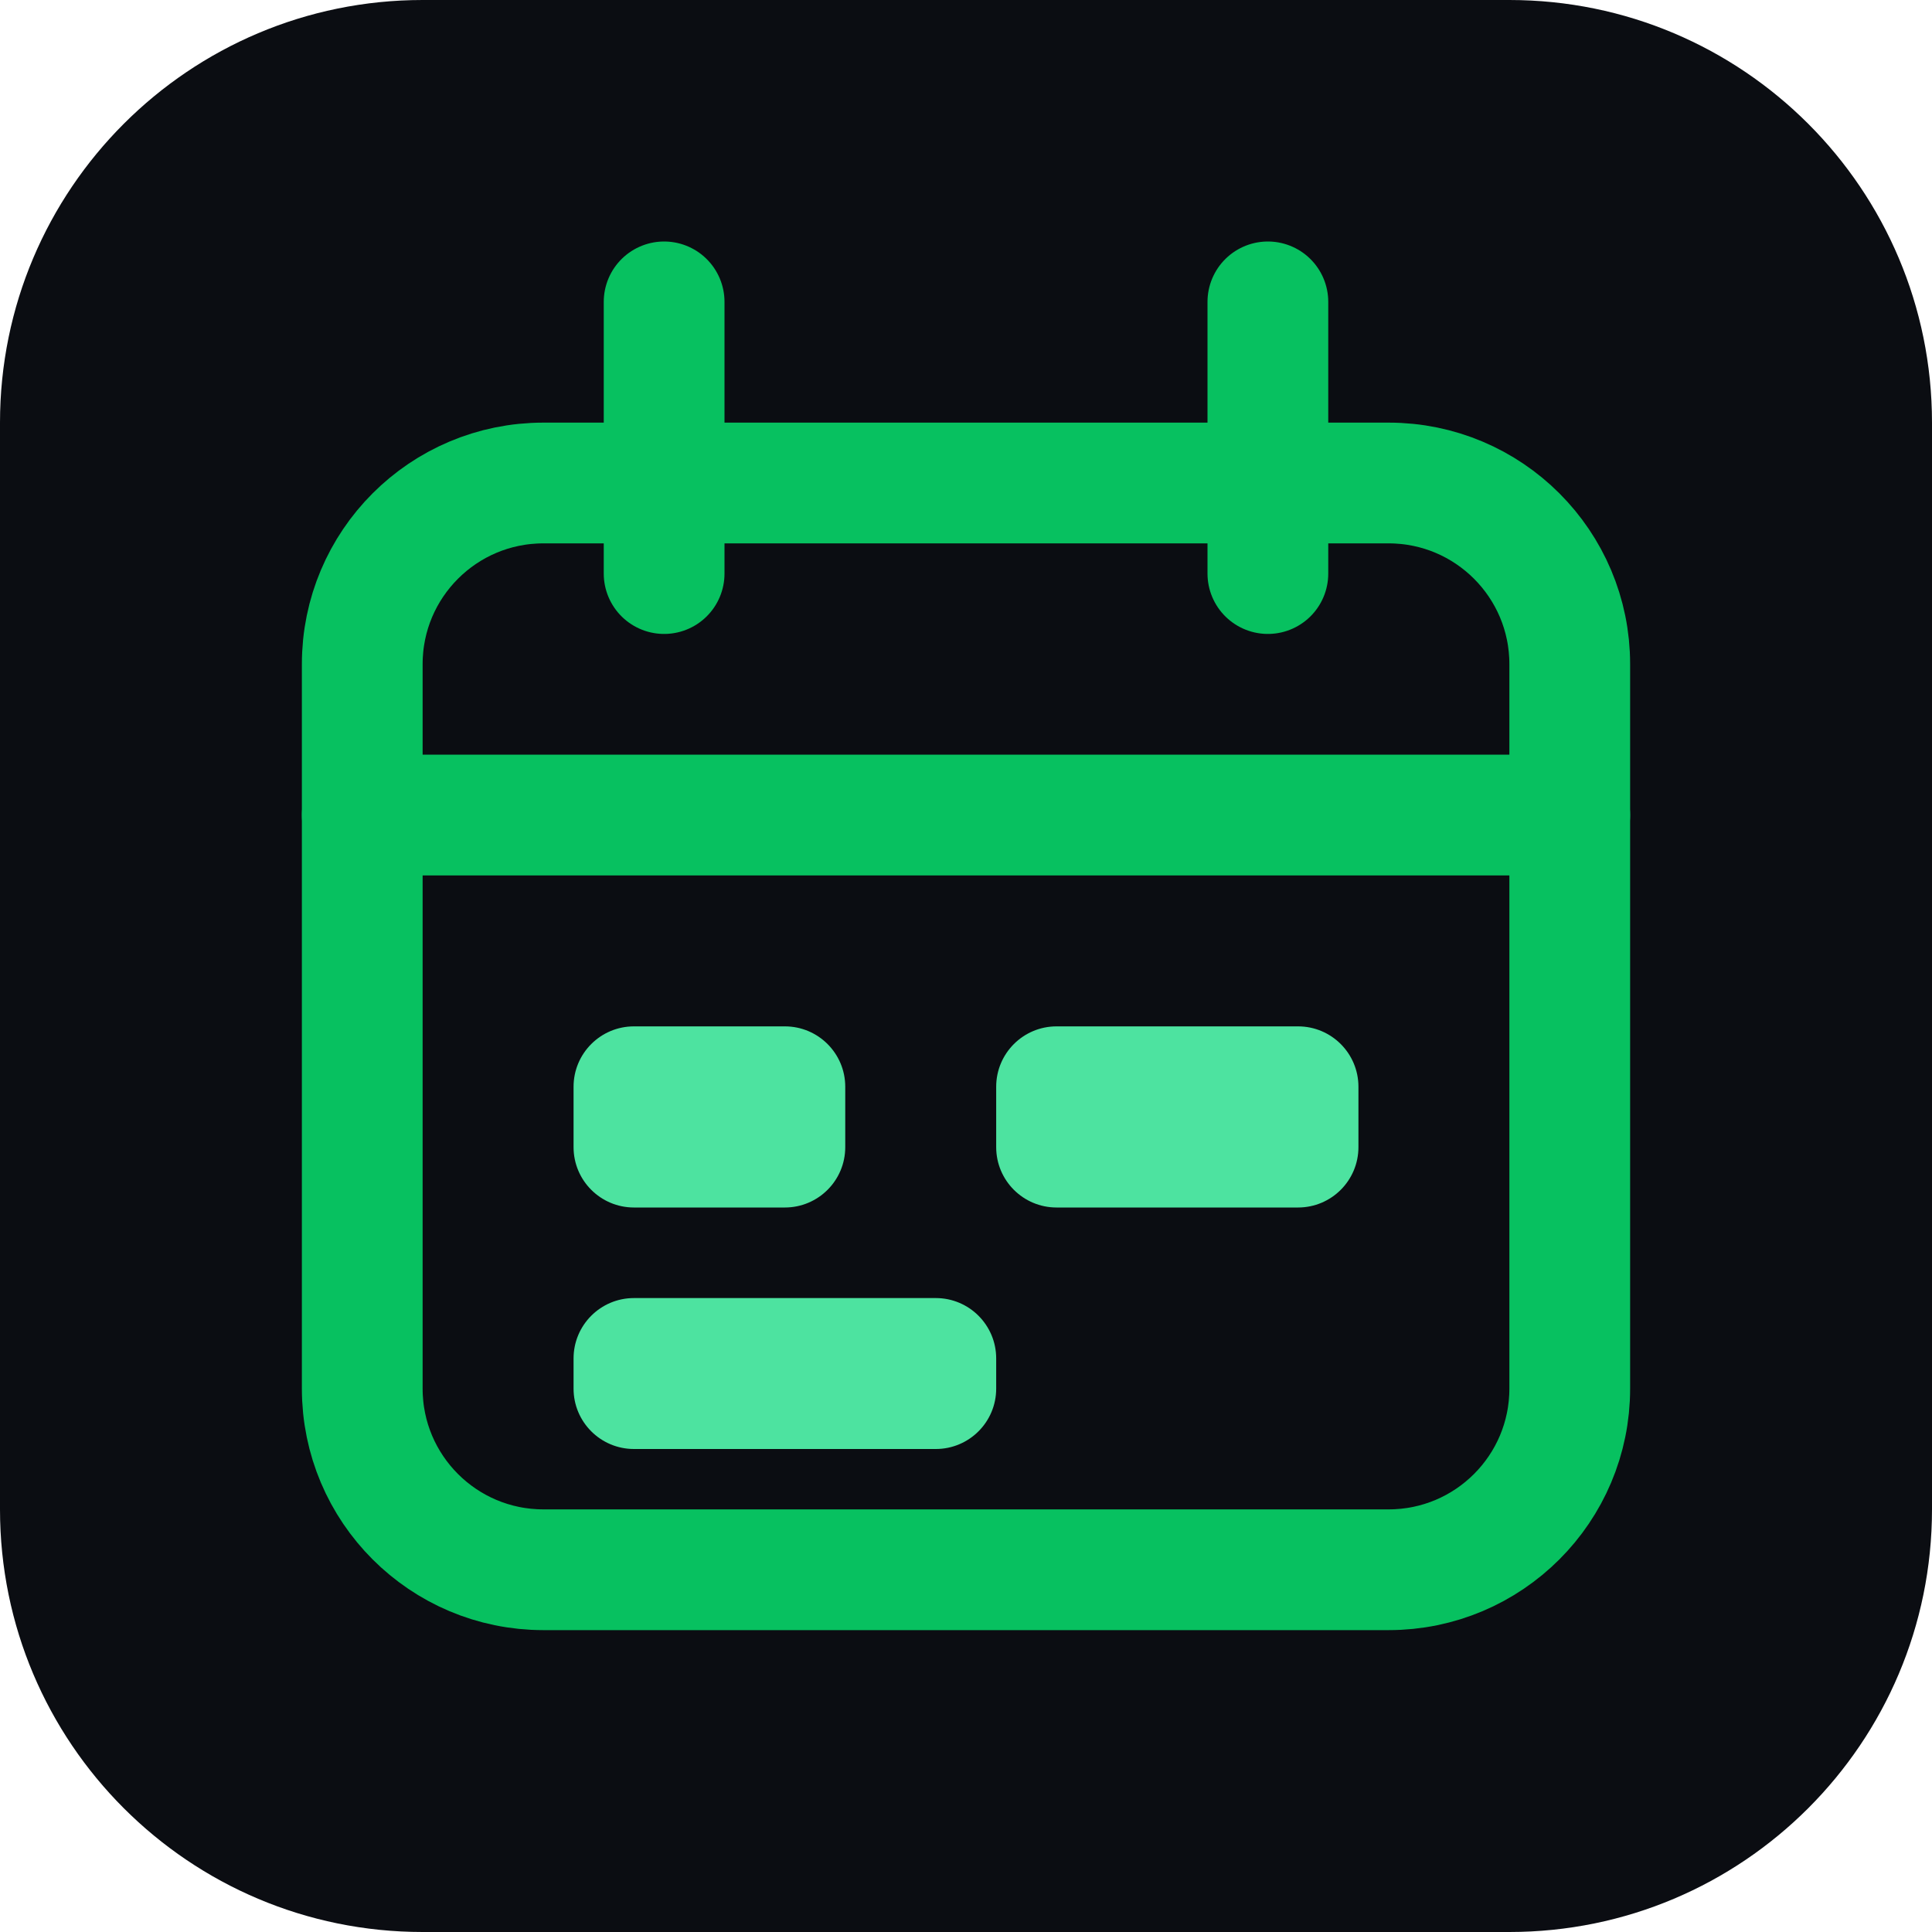
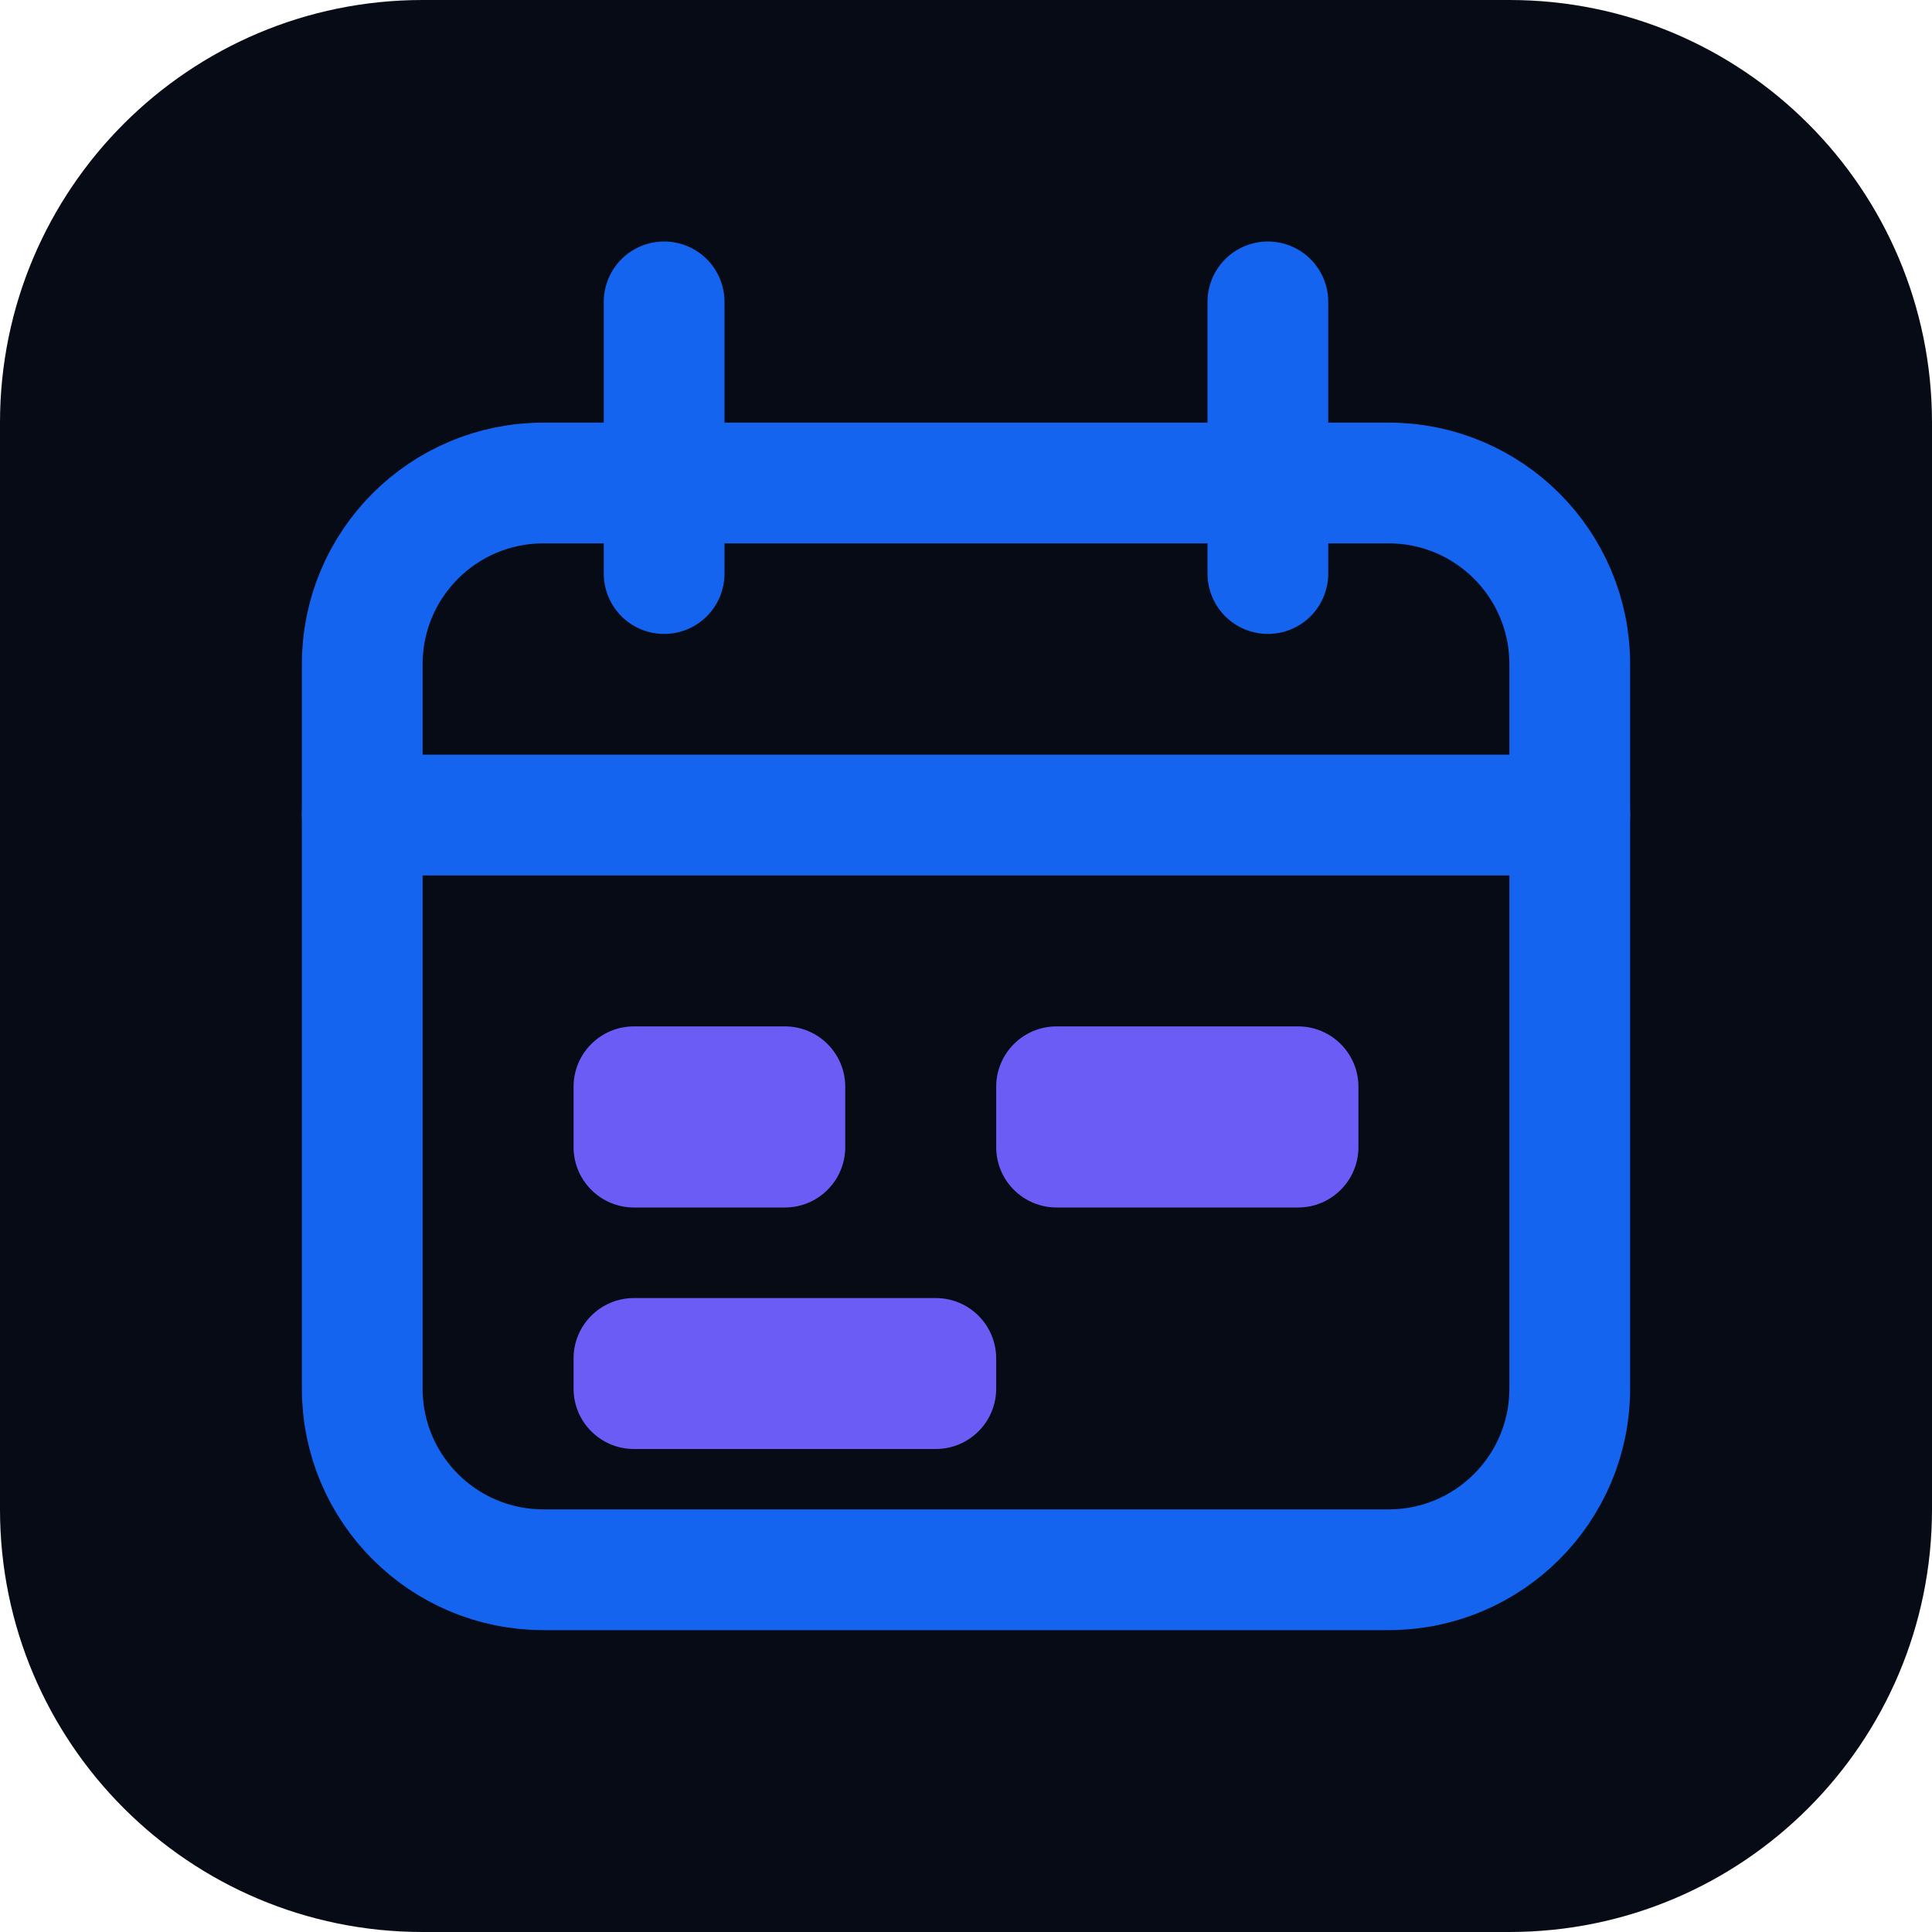
<svg xmlns="http://www.w3.org/2000/svg" viewBox="0 0 64 64" role="img" aria-label="wecom-calendar-cli">
-   <rect width="64" height="64" rx="14" fill="#0b0d12" />
-   <g fill="none" stroke="#07c160" stroke-width="4" stroke-linecap="round" stroke-linejoin="round">
+   <rect width="64" height="64" rx="14" fill="#070b16" />
+   <g fill="none" stroke="#1464f0" stroke-width="4" stroke-linecap="round" stroke-linejoin="round">
    <rect x="12" y="16" width="40" height="36" rx="6" />
    <path d="M12 27h40" />
    <path d="M22 10v9M42 10v9" />
  </g>
-   <g fill="#4de3a0">
+   <g fill="#6a5cf5">
    <rect x="19" y="34" width="9" height="6" rx="2" />
    <rect x="33" y="34" width="12" height="6" rx="2" />
    <rect x="19" y="43" width="14" height="5" rx="2" />
  </g>
</svg>
